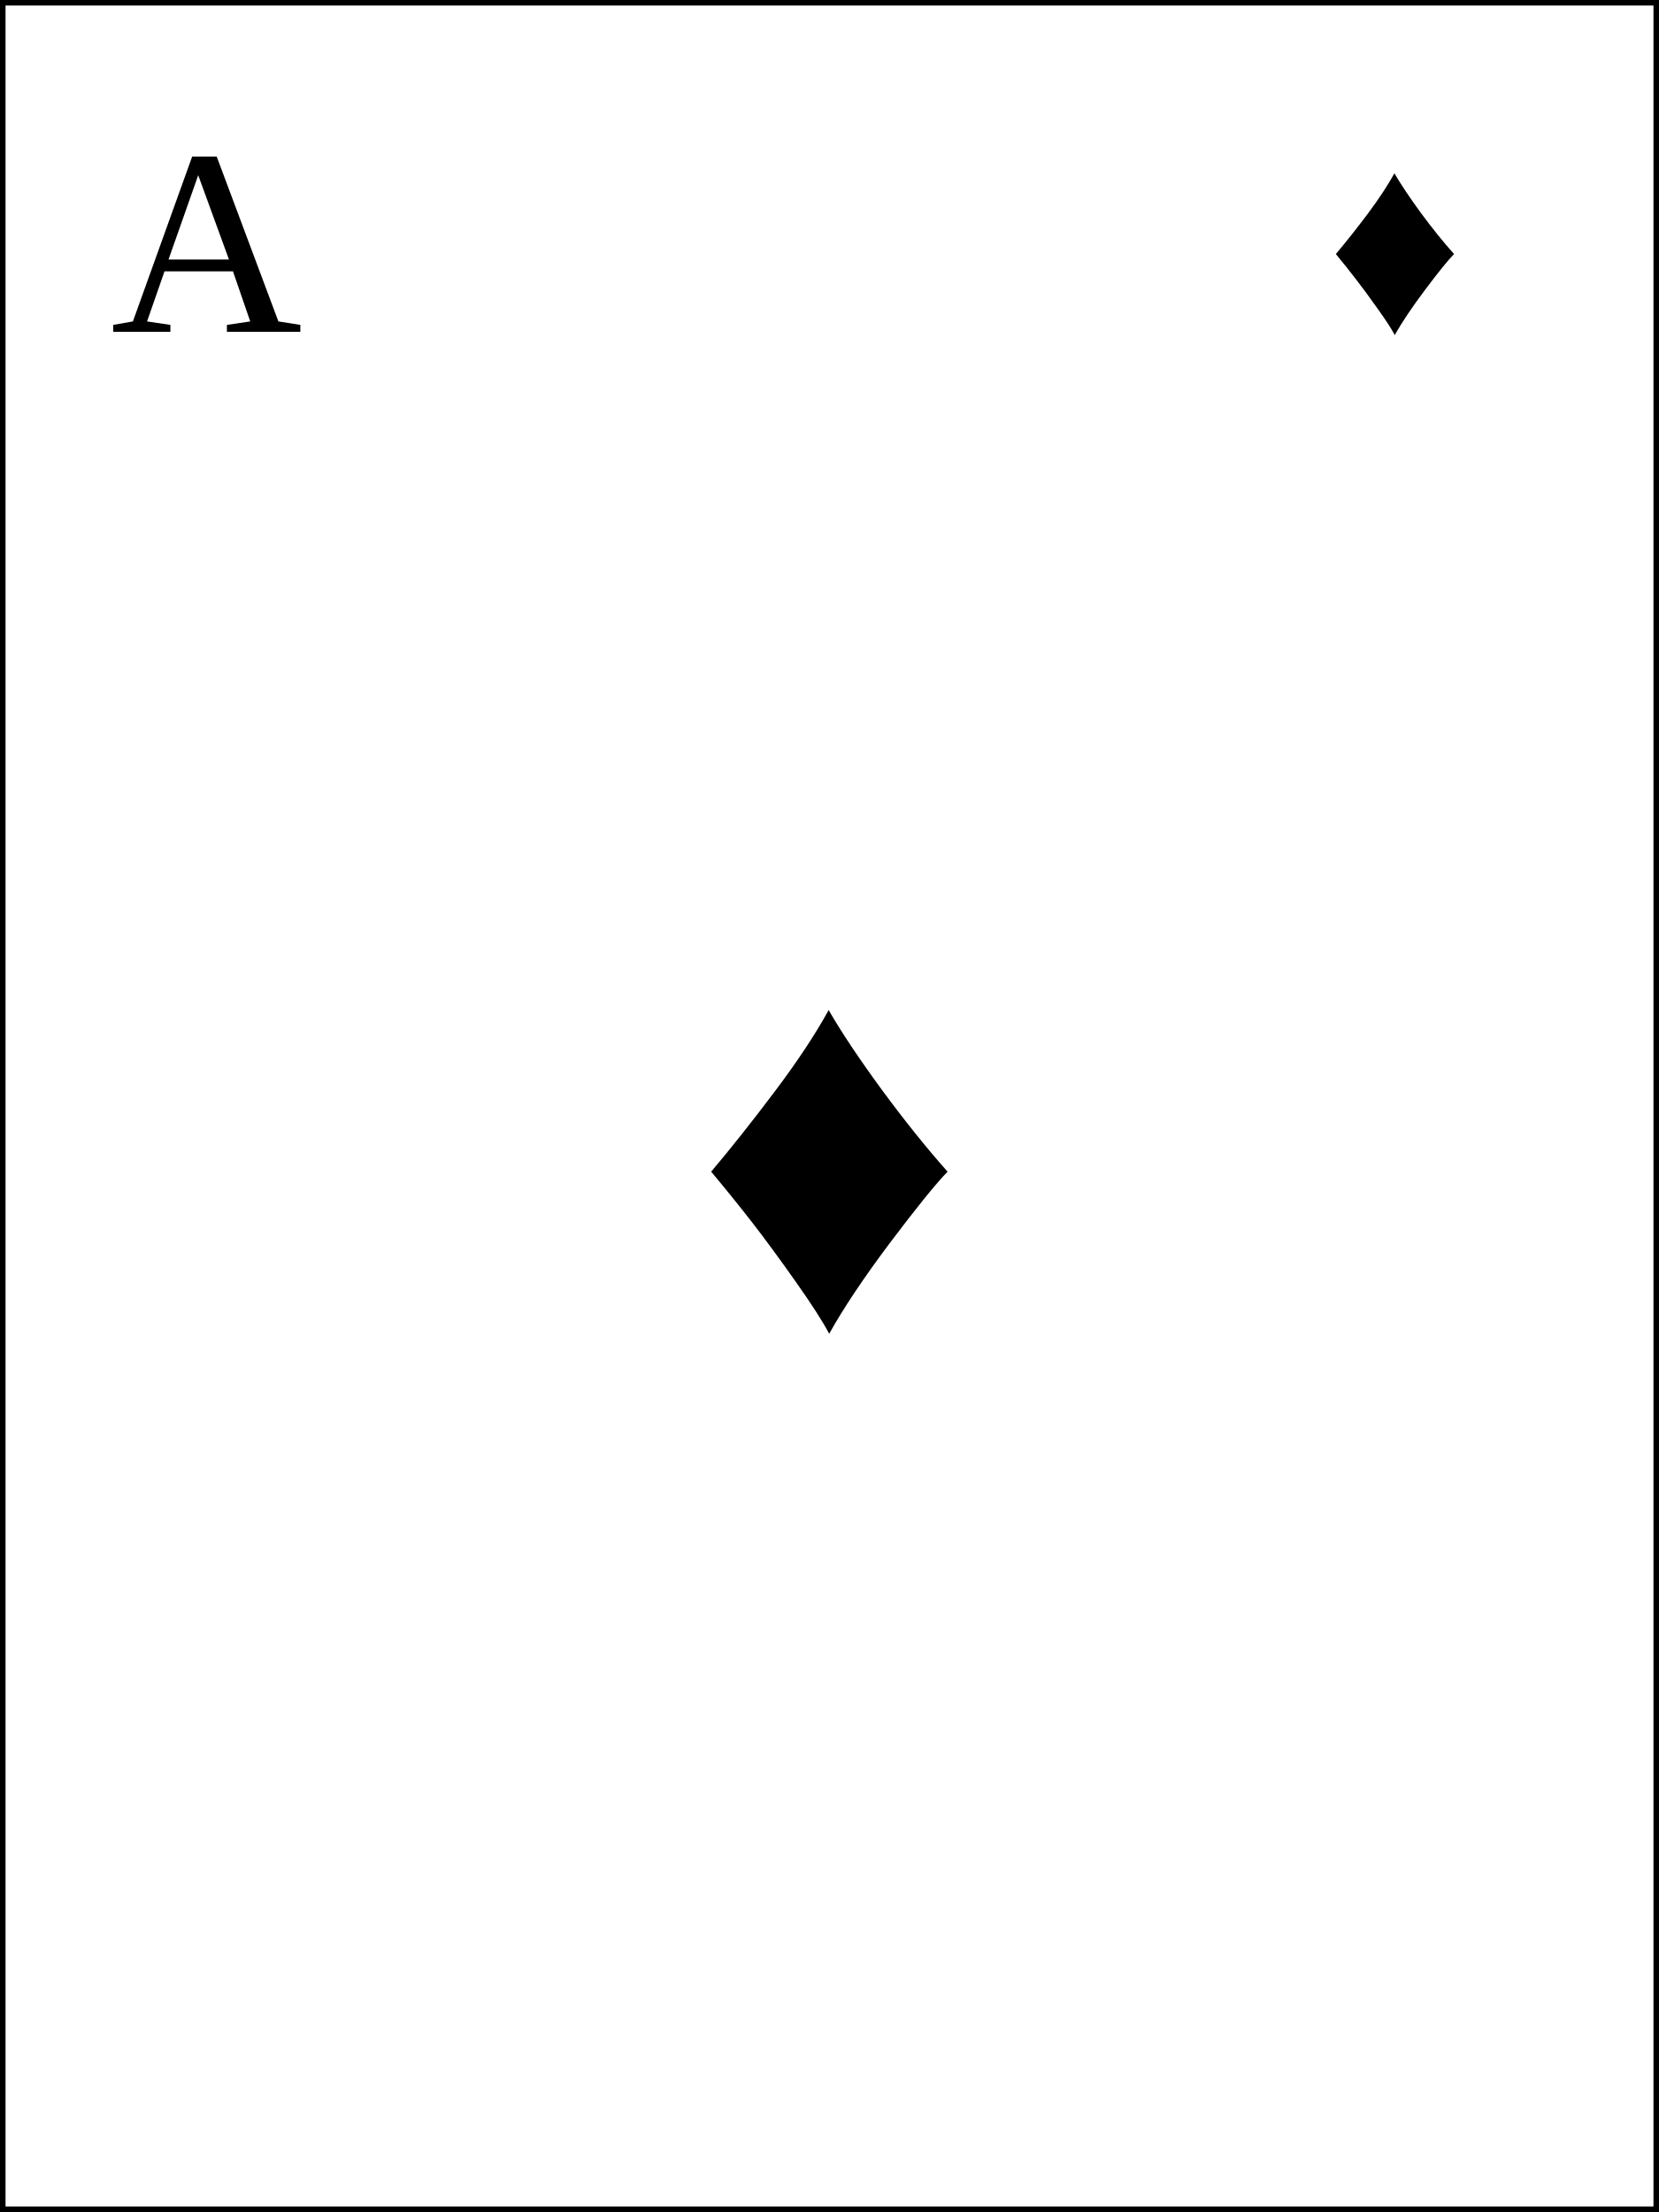
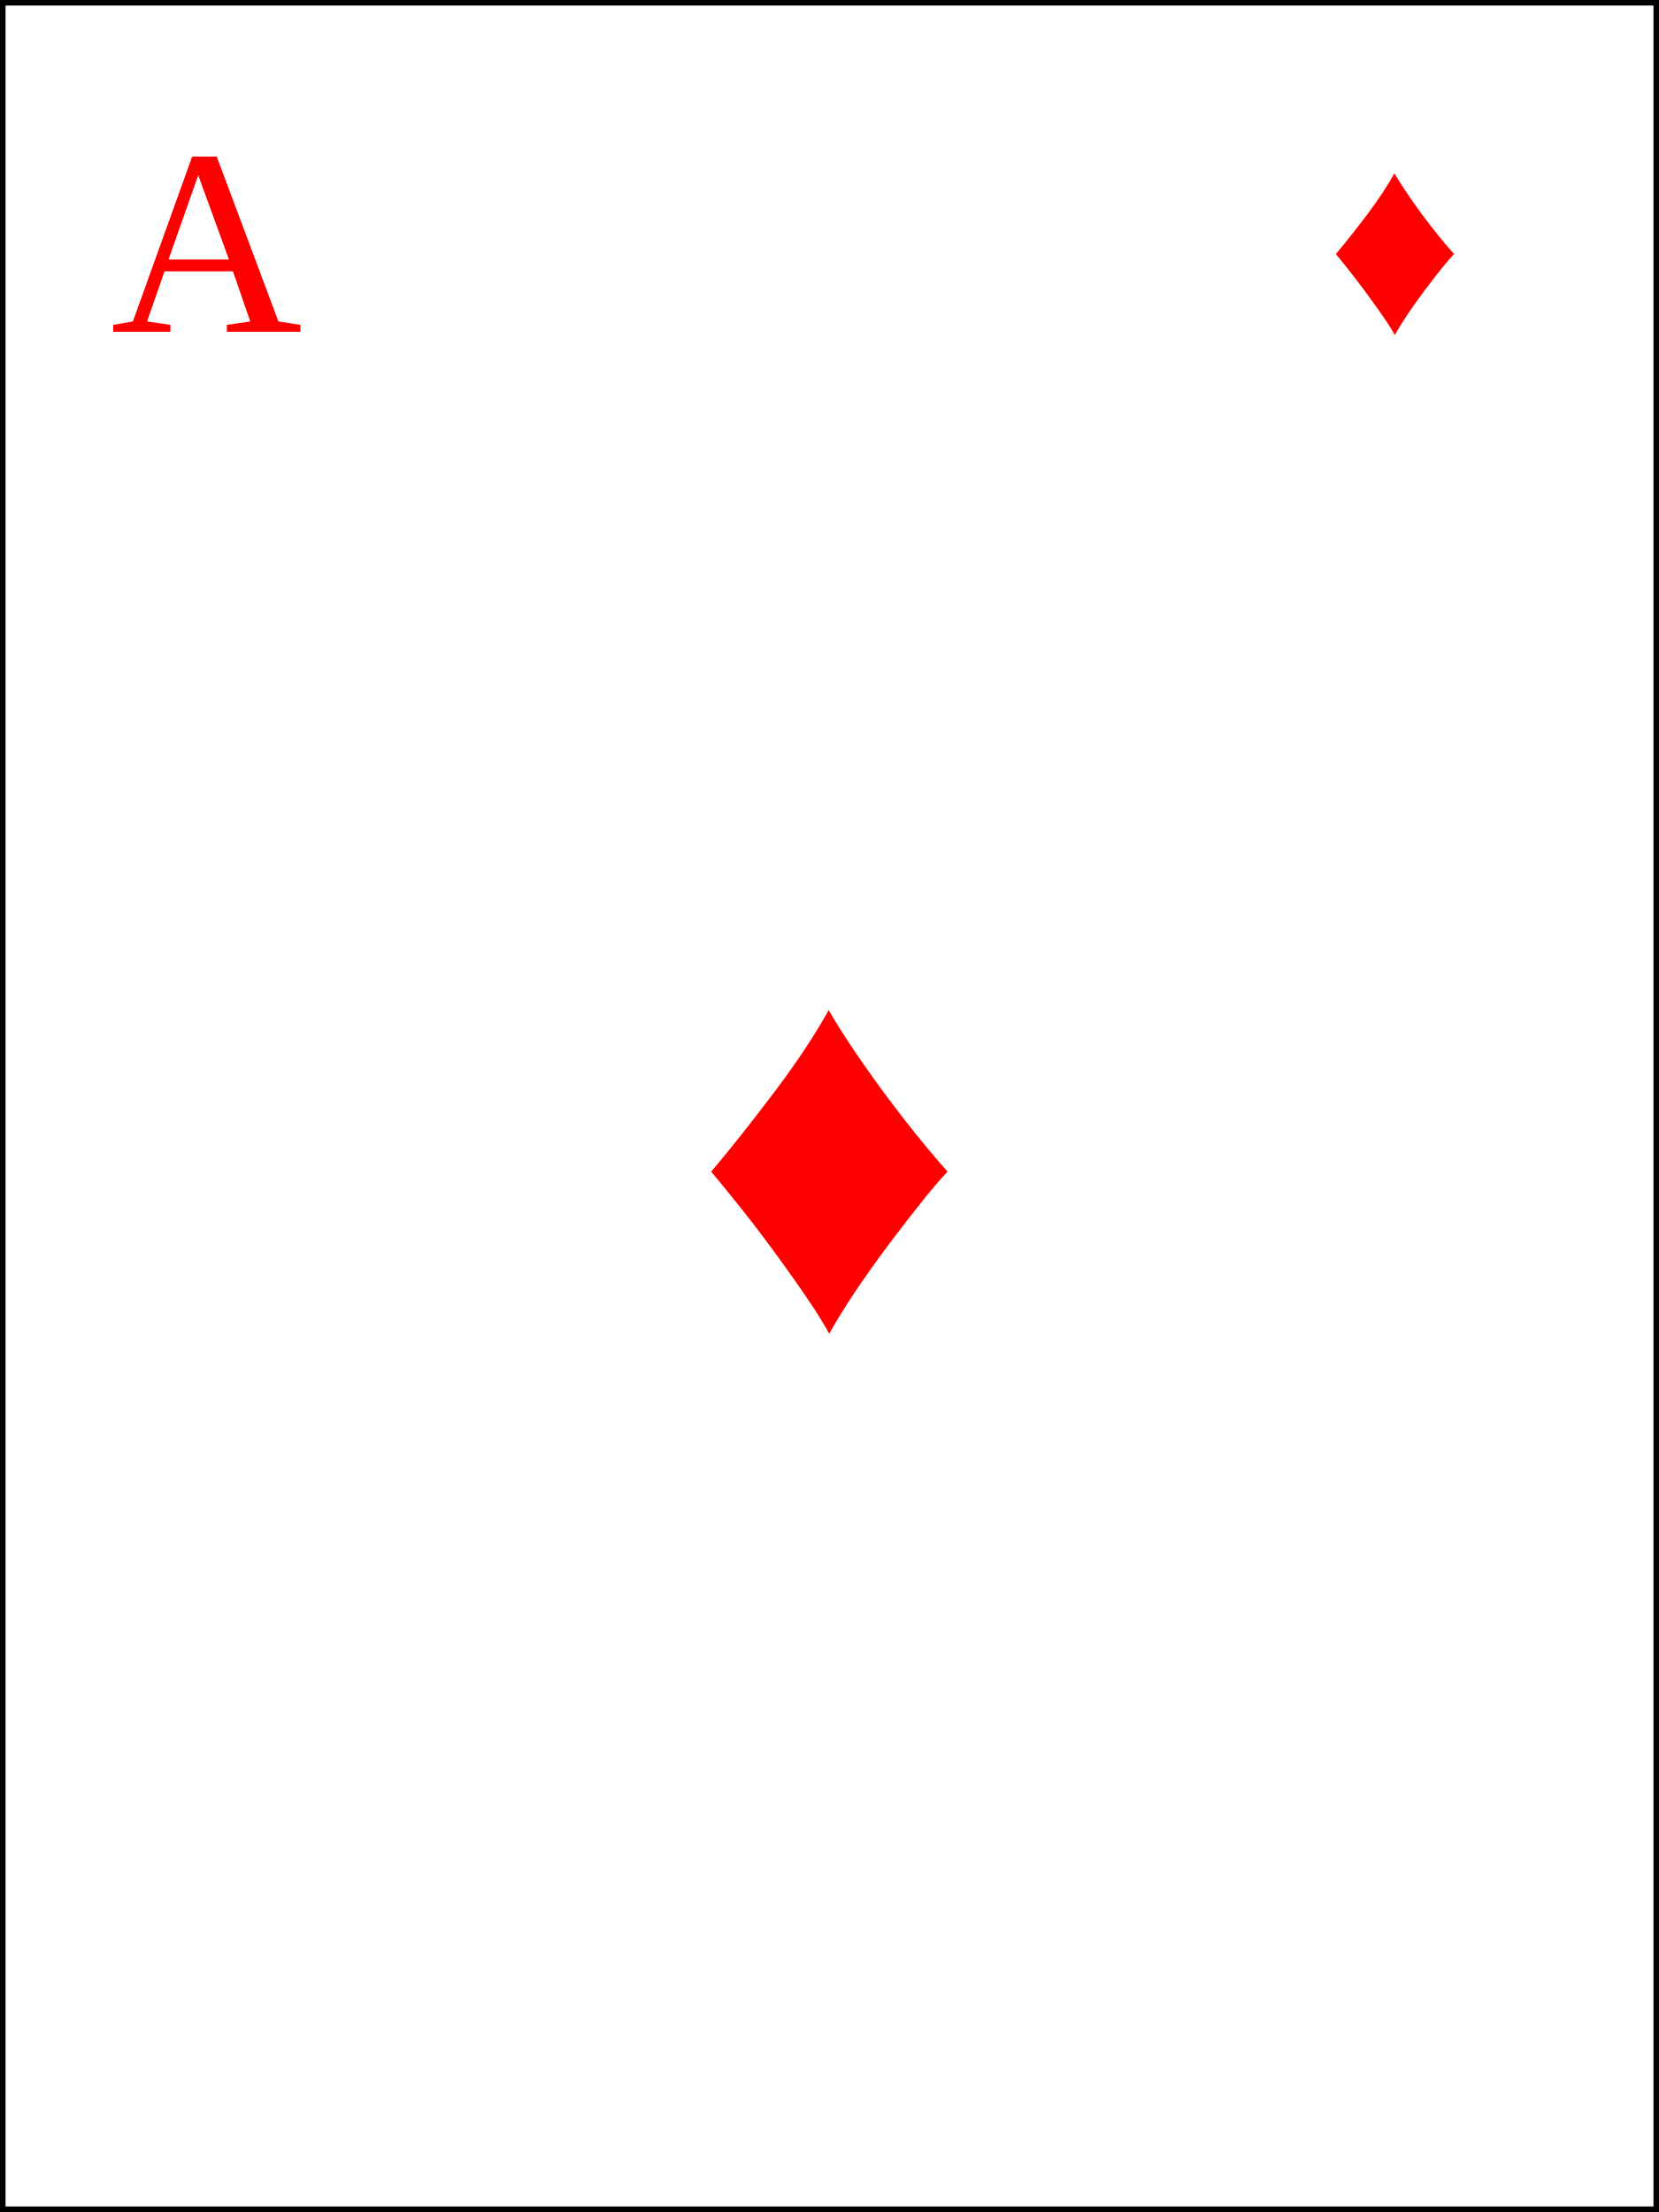
<svg xmlns="http://www.w3.org/2000/svg" width="150" height="200">
  <rect width="100%" height="100%" fill="white" stroke="black" />
-   <text x="10" y="30" font-size="24">A</text>
-   <text x="120" y="30" font-size="24">♦</text>
-   <text x="75" y="120" font-size="48" text-anchor="middle">♦</text>
+   <text x="10" y="30" font-size="24" fill="red">A</text>
+   <text x="120" y="30" font-size="24" fill="red">♦</text>
+   <text x="75" y="120" font-size="48" text-anchor="middle" fill="red">♦</text>
</svg>
